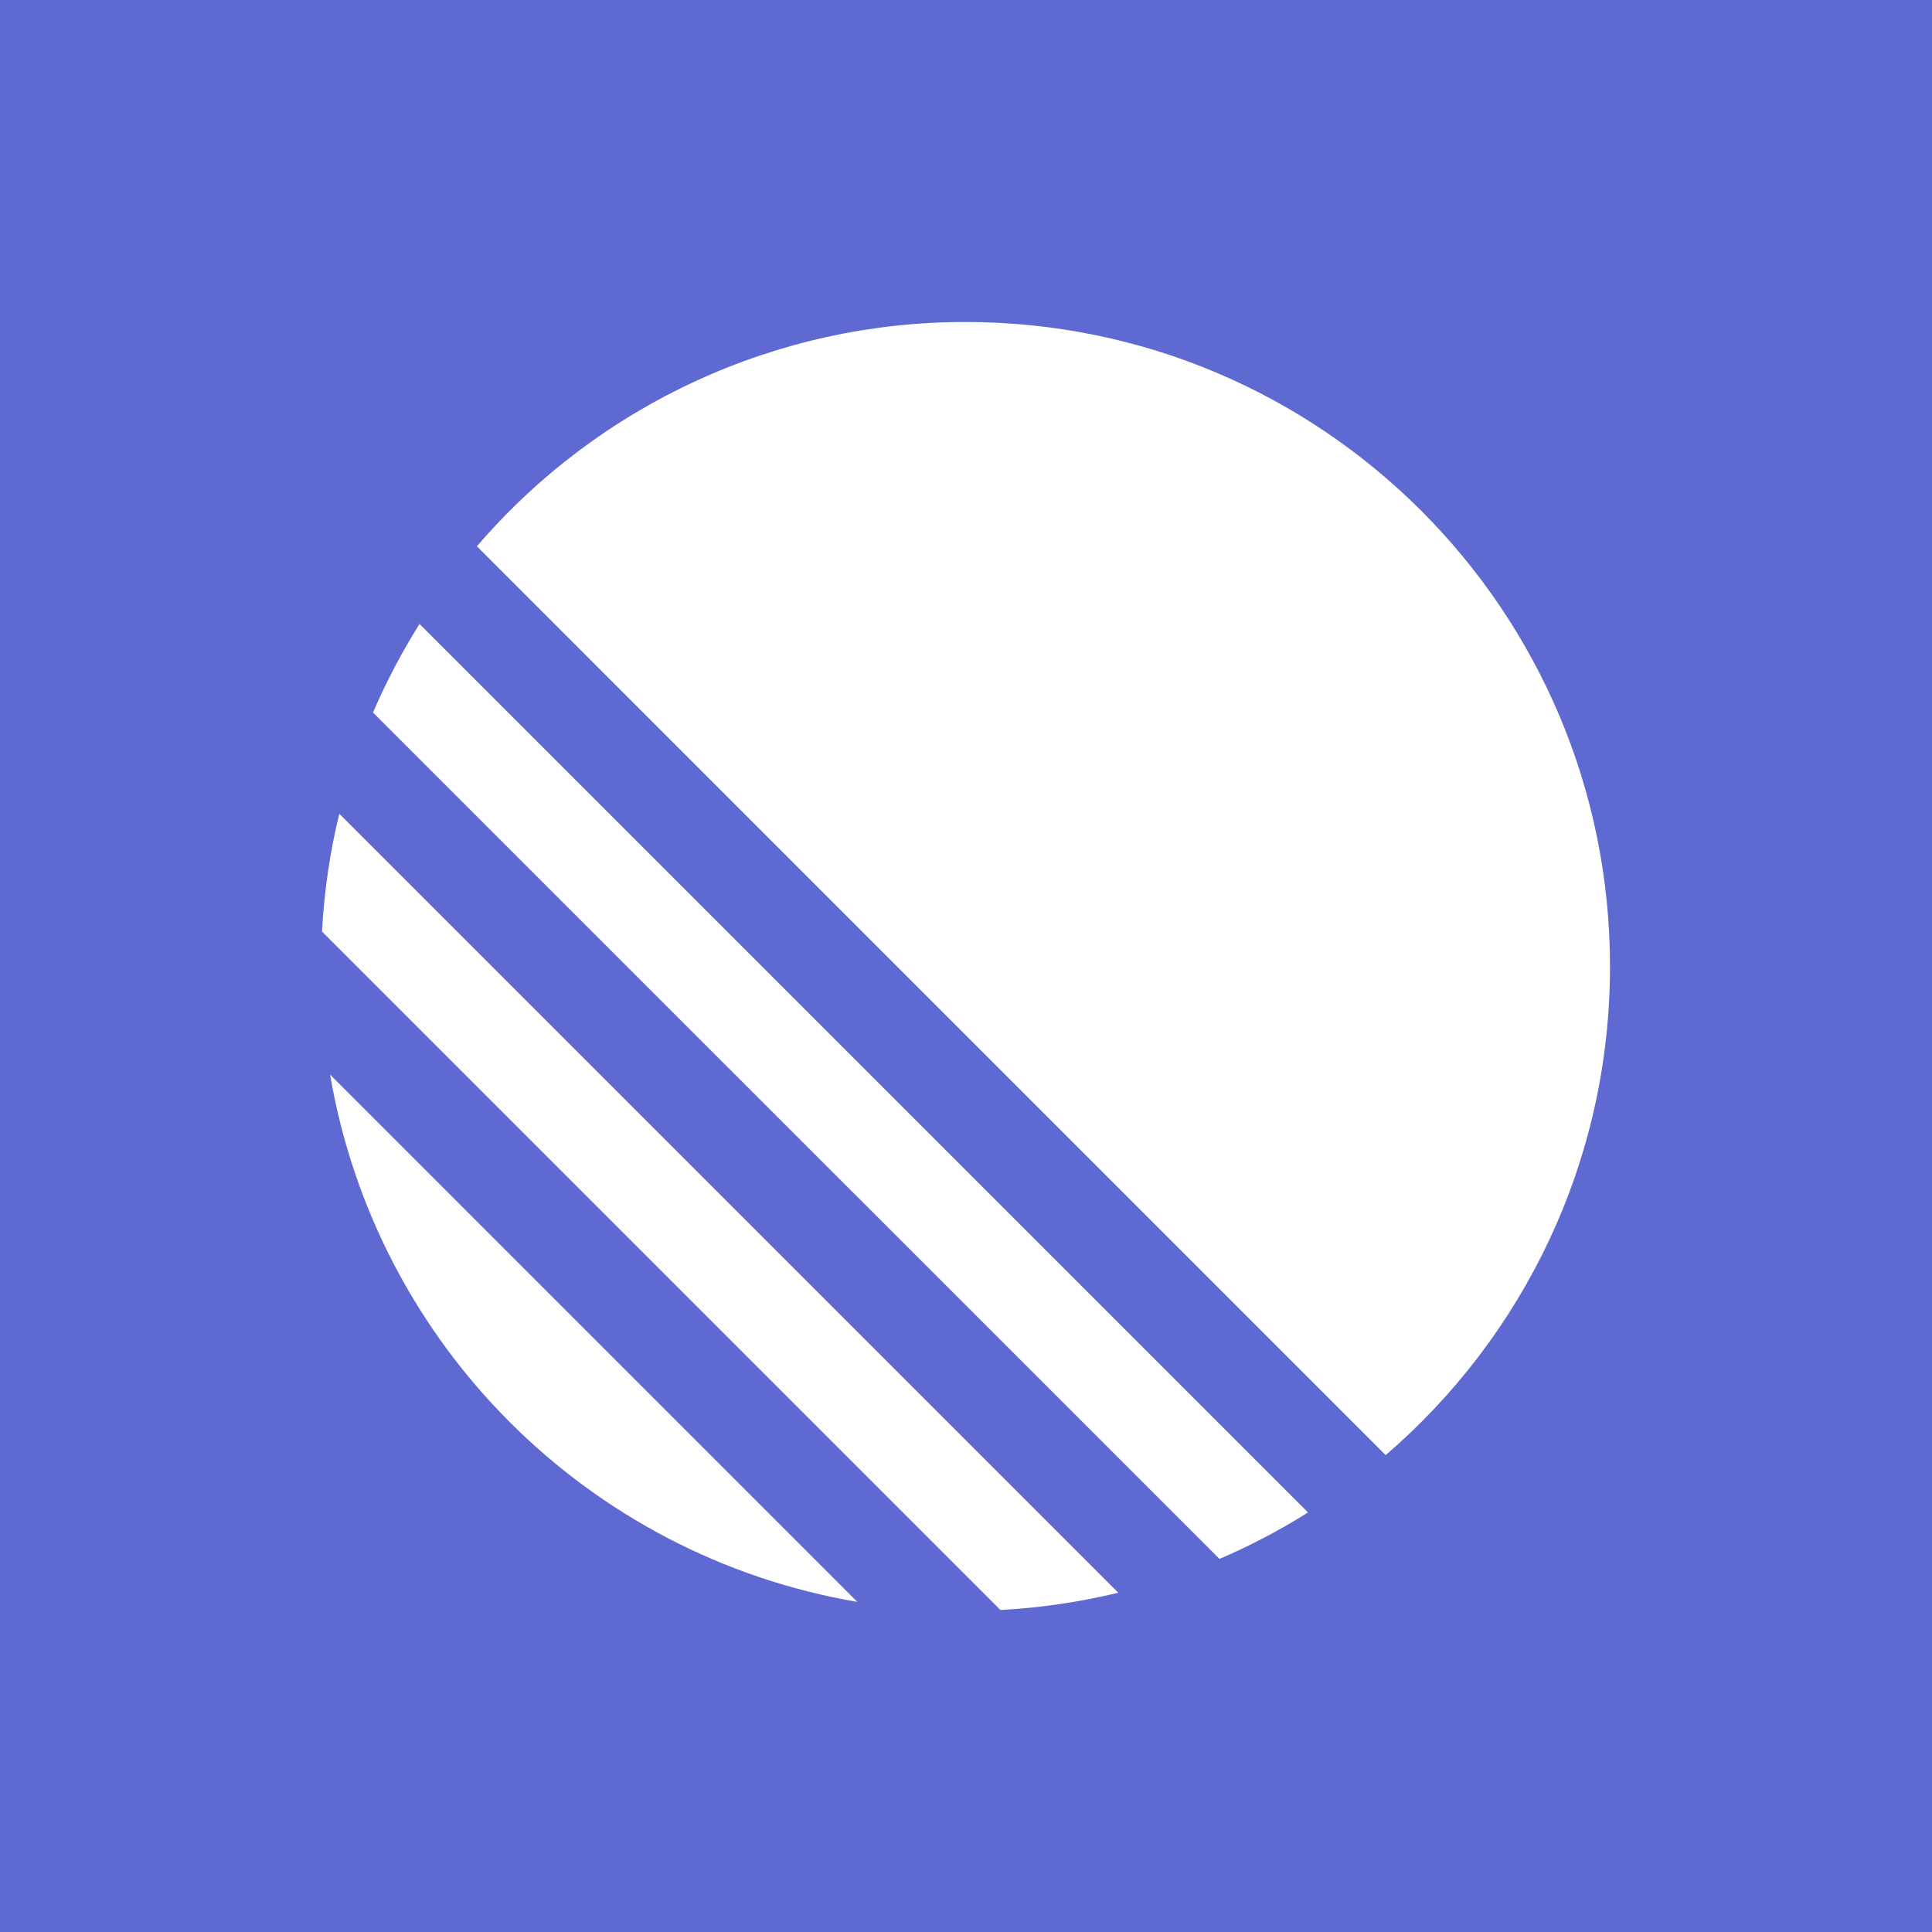
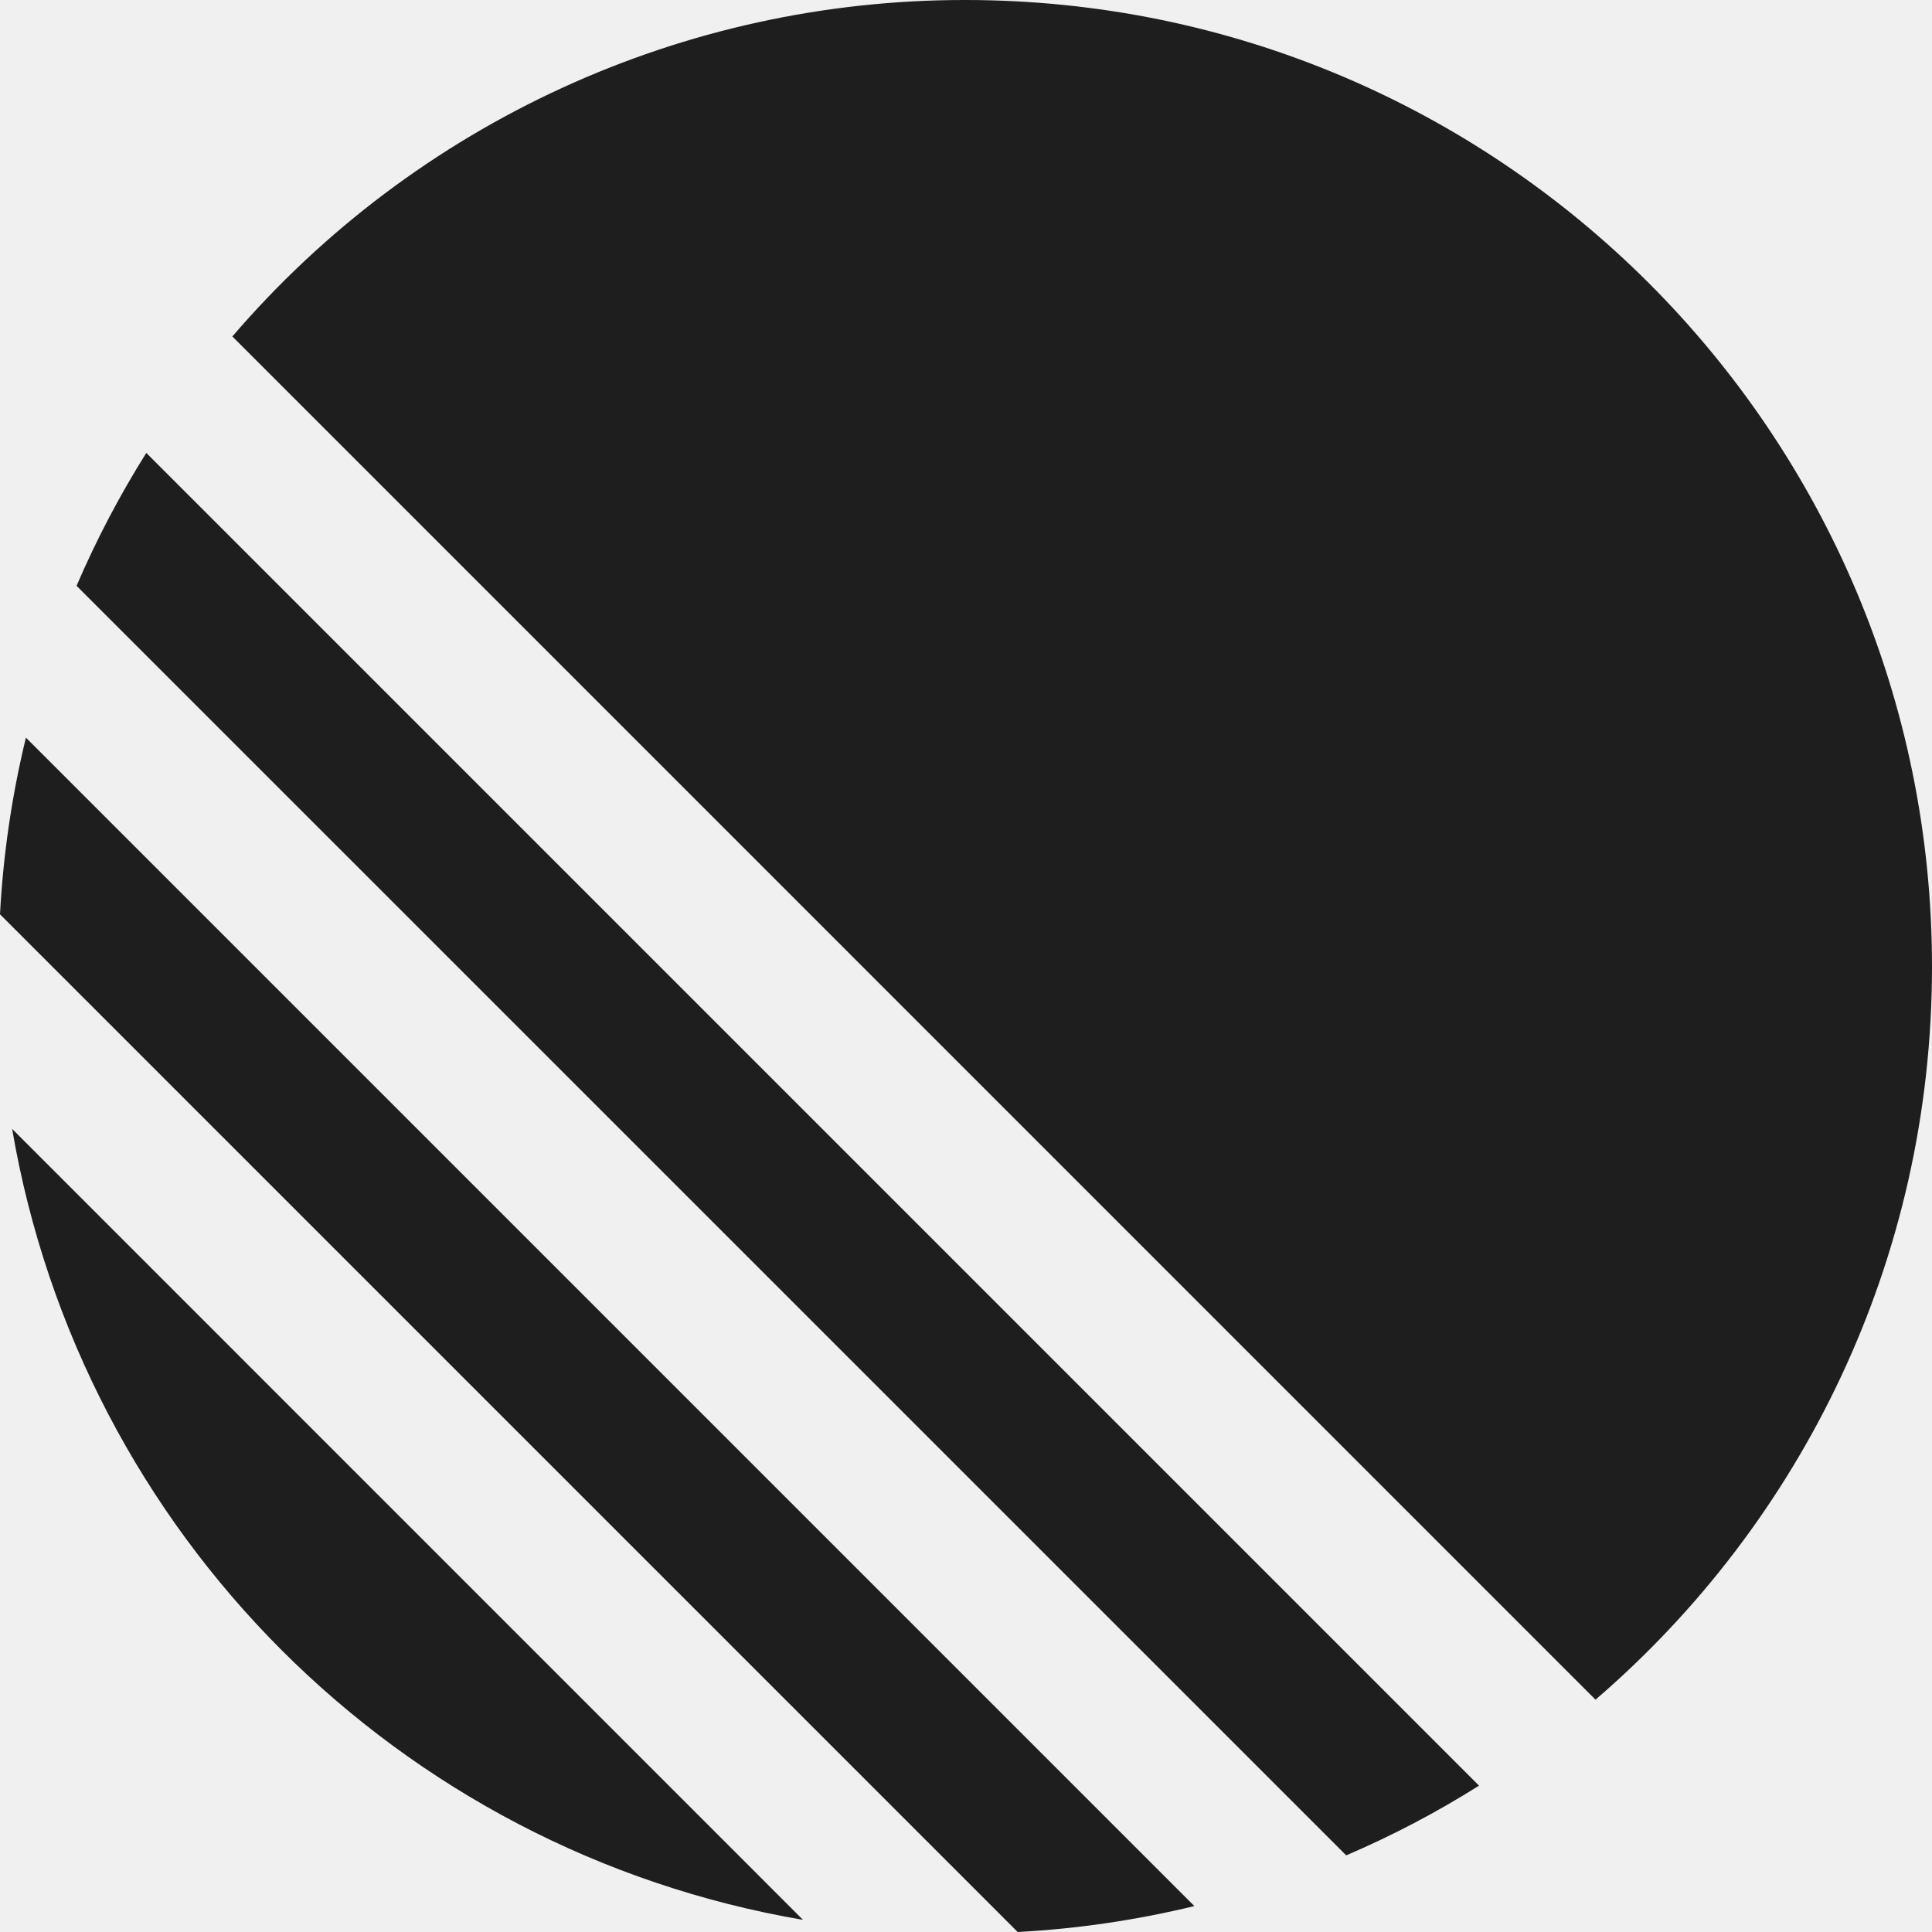
- <svg xmlns="http://www.w3.org/2000/svg" viewBox="-6 -6 36 36">
-   <rect x="-6" y="-6" width="36" height="36" fill="#5E6AD2" />
-   <path d="M2.886 4.18A11.982 11.982 0 0 1 11.99 0C18.624 0 24 5.376 24 12.009c0 3.64-1.62 6.903-4.18 9.105L2.887 4.18ZM1.817 5.626l16.556 16.556c-.524.33-1.075.62-1.65.866L.951 7.277c.247-.575.537-1.126.866-1.65ZM.322 9.163l14.515 14.515c-.71.172-1.443.282-2.195.322L0 11.358a12 12 0 0 1 .322-2.195Zm-.17 4.862 9.823 9.824a12.02 12.02 0 0 1-9.824-9.824Z" fill="#FFFFFF" />
+ <svg xmlns="http://www.w3.org/2000/svg" viewBox="0 0 24 24">
+   <path d="M2.886 4.18A11.982 11.982 0 0 1 11.99 0C18.624 0 24 5.376 24 12.009c0 3.64-1.62 6.903-4.18 9.105L2.887 4.18ZM1.817 5.626l16.556 16.556c-.524.33-1.075.62-1.65.866L.951 7.277c.247-.575.537-1.126.866-1.65ZM.322 9.163l14.515 14.515c-.71.172-1.443.282-2.195.322L0 11.358a12 12 0 0 1 .322-2.195Zm-.17 4.862 9.823 9.824a12.02 12.02 0 0 1-9.824-9.824Z" fill="#1E1E1E" />
</svg>
